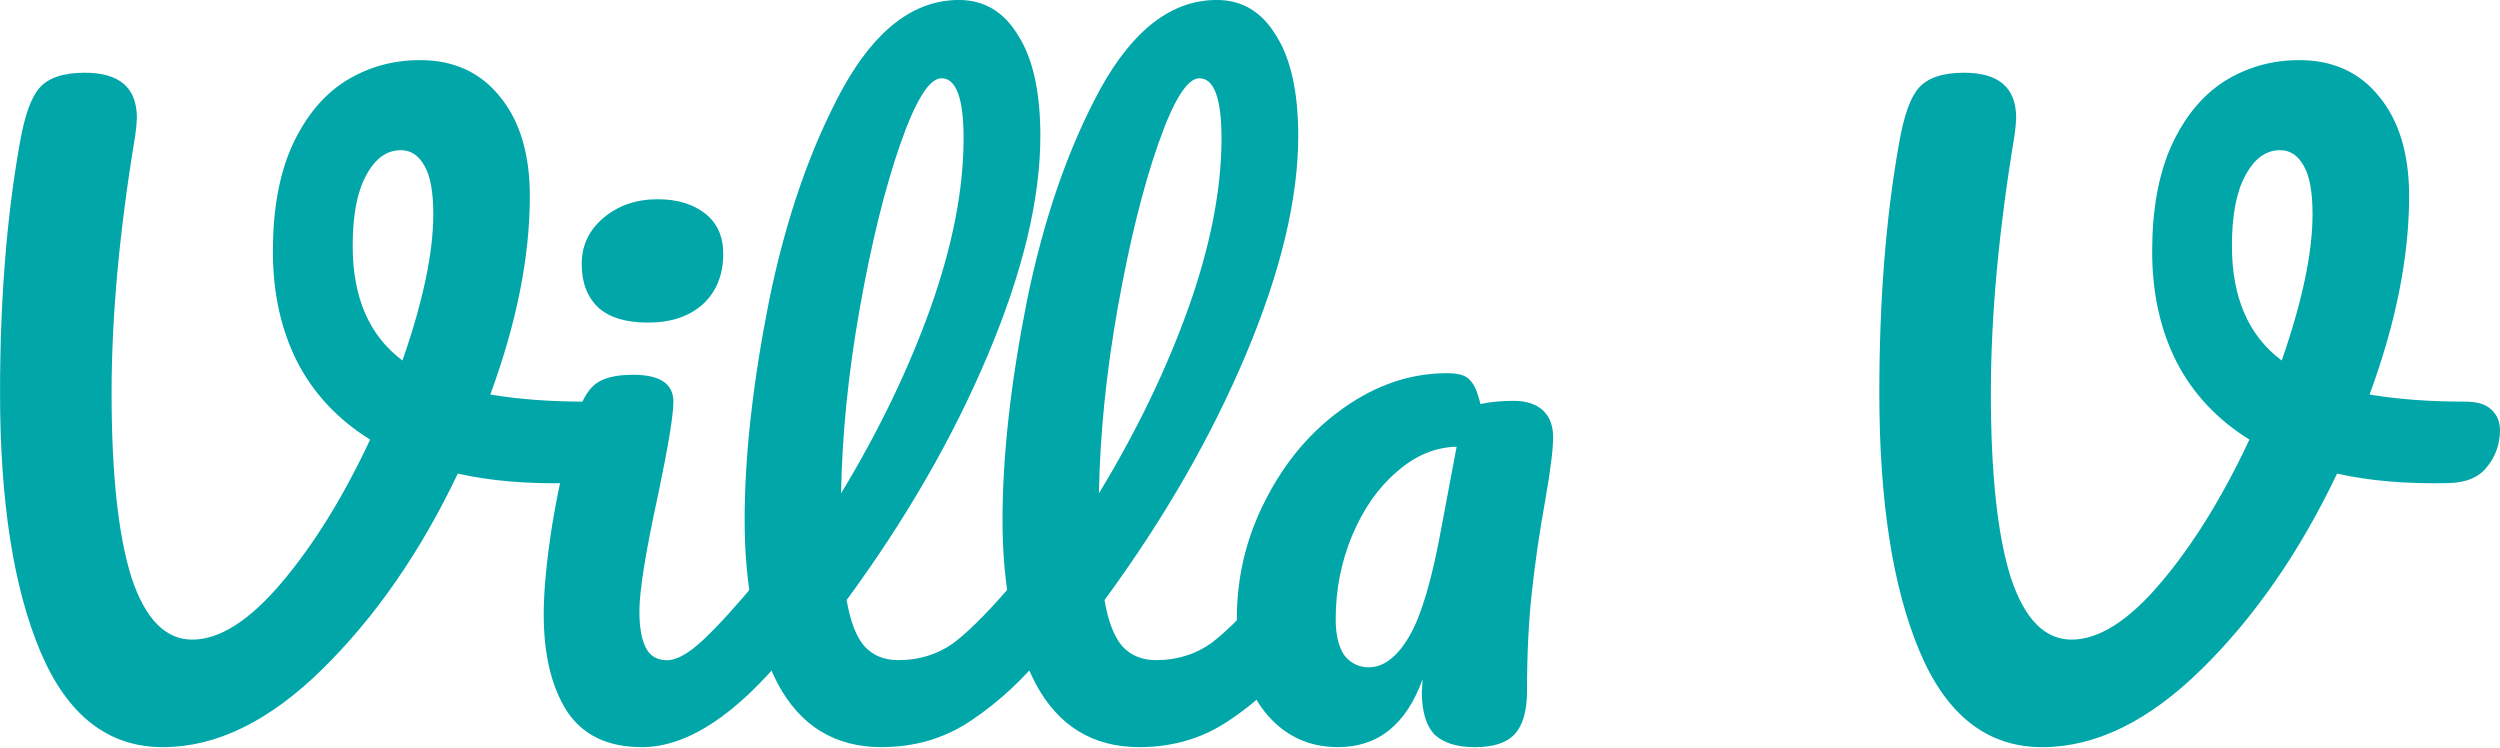
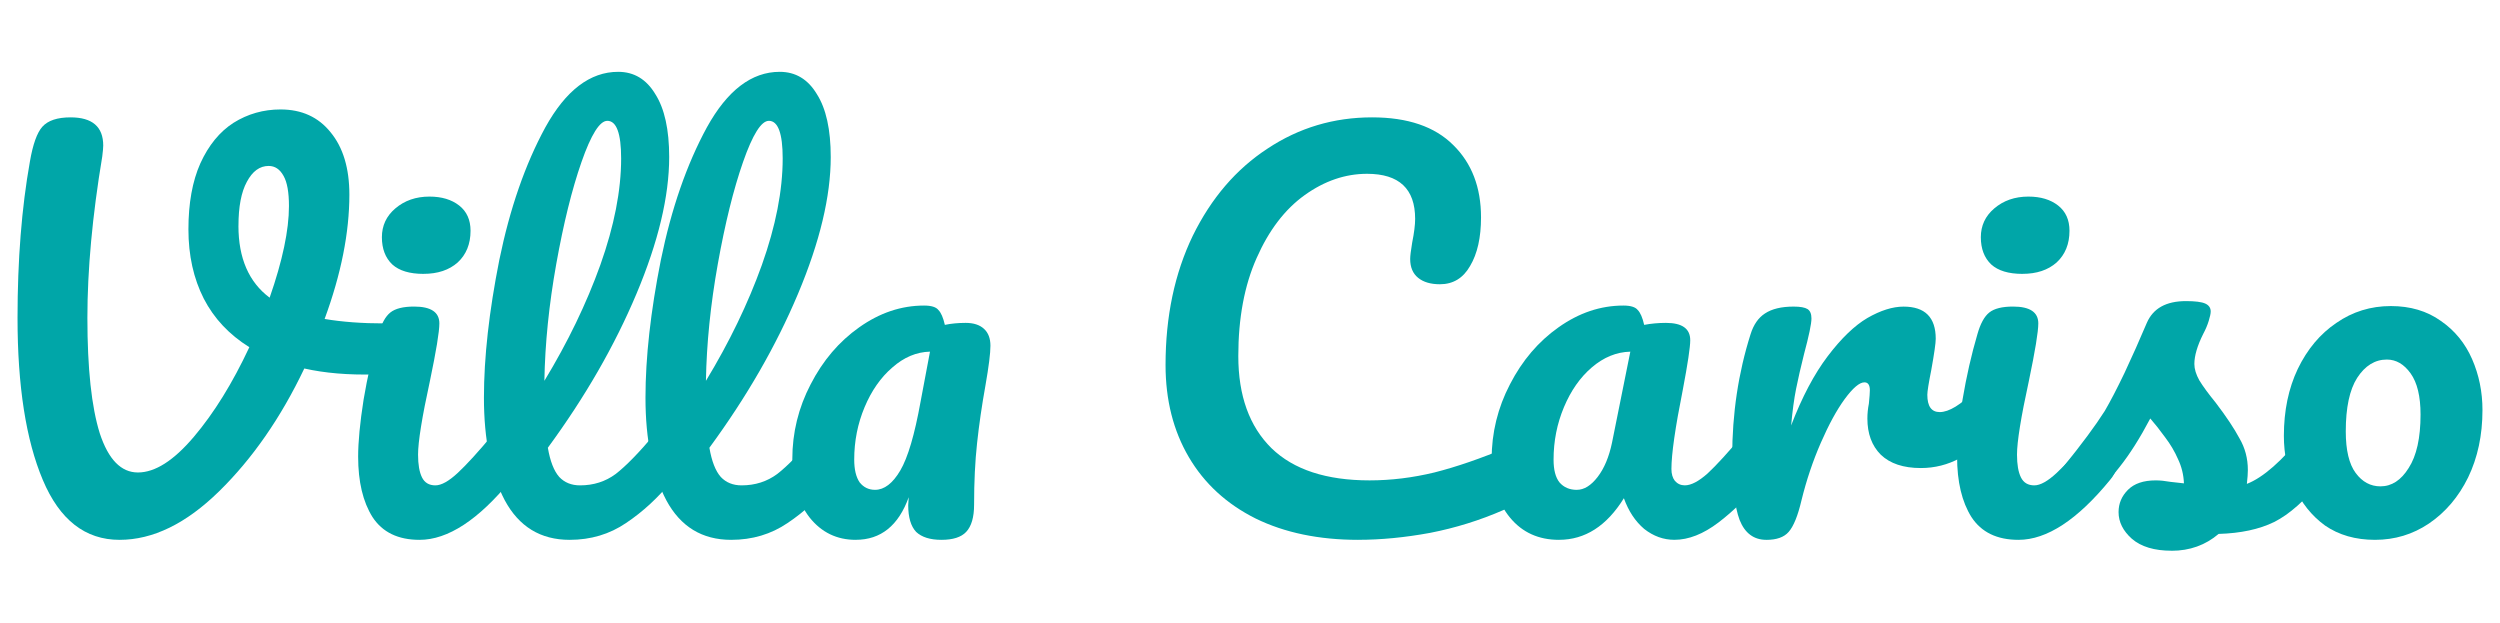
- <svg xmlns="http://www.w3.org/2000/svg" viewBox="0 0 78.358 23.419" id="svg2" version="1.1" width="22.114mm" height="6.609mm">
+ <svg xmlns="http://www.w3.org/2000/svg" viewBox="0 0 104.314 25.977" id="svg2" version="1.1" width="29.44mm" height="7.331mm">
  <defs id="defs20">
    <path id="b" d="M 22.735,23.171 C 23.018,23.494 22.788,24 22.359,24 l -5.907,0 c -0.285,0 -0.556,-0.121 -0.745,-0.333 l -9.414,-10.526 0,10.36 c 0,0.276 -0.224,0.5 -0.5,0.5 l -5.293,0 c -0.276,0 -0.5,-0.224 -0.5,-0.5 l 0,-23 c 0,-0.276 0.224,-0.5 0.5,-0.5 l 5.293,0 c 0.276,0 0.5,0.224 0.5,0.5 l 0,9.815 9.141,-9.99 c 0.19,-0.207 0.457,-0.325 0.738,-0.325 l 5.762,0 c 0.437,0 0.664,0.521 0.366,0.841 l -9.851,10.563 10.287,11.767 z" />
    <path id="c" d="m 45.991,24 c -0.199,0 -0.38,-0.118 -0.459,-0.301 l -2.024,-4.669 -10.67,0 -2.024,4.669 C 30.735,23.882 30.555,24 30.355,24 l -5.212,0 c -0.366,0 -0.608,-0.381 -0.453,-0.712 l 10.782,-23 C 35.554,0.112 35.731,0 35.925,0 l 4.358,0 c 0.194,0 0.37,0.112 0.453,0.287 l 10.815,23 C 51.707,23.619 51.465,24 51.099,24 l -5.108,0 z m -11.135,-9.668 6.635,0 -3.317,-7.694 -3.317,7.694 z" />
    <path id="d" d="m 55.525,24 c -0.276,0 -0.5,-0.224 -0.5,-0.5 l 0,-23 c 0,-0.276 0.224,-0.5 0.5,-0.5 l 5.293,0 c 0.276,0 0.5,0.224 0.5,0.5 l 0,18.428 9.759,0 c 0.276,0 0.5,0.224 0.5,0.5 l 0,4.072 c 0,0.276 -0.224,0.5 -0.5,0.5 l -15.552,0 z" />
    <path id="e" d="m 75.279,0.5 c 0,-0.276 0.224,-0.5 0.5,-0.5 l 9.315,0 c 2.667,0 4.959,0.477 6.874,1.43 1.938,0.953 3.42,2.338 4.446,4.153 1.026,1.793 1.539,3.926 1.539,6.4 0,2.496 -0.513,4.652 -1.539,6.468 -1.003,1.793 -2.474,3.166 -4.412,4.119 C 90.087,23.523 87.784,24 85.094,24 l -9.315,0 c -0.276,0 -0.5,-0.224 -0.5,-0.5 l 0,-23 z m 9.37,18.462 c 2.371,0 4.138,-0.579 5.301,-1.736 1.163,-1.157 1.744,-2.905 1.744,-5.242 C 91.694,9.646 91.113,7.91 89.95,6.775 88.787,5.618 87.02,5.039 84.649,5.039 l -3.078,0 0,13.923 3.078,0 z" />
    <path id="f" d="m 102.913,24 c -0.276,0 -0.5,-0.224 -0.5,-0.5 l 0,-23 c 0,-0.276 0.224,-0.5 0.5,-0.5 l 5.293,0 c 0.276,0 0.5,0.224 0.5,0.5 l 0,23 c 0,0.276 -0.224,0.5 -0.5,0.5 l -5.293,0 z" />
  </defs>
-   <g style="font-style:normal;font-weight:normal;font-size:24.781px;line-height:125%;font-family:sans-serif;letter-spacing:0px;word-spacing:0px;fill:#00a6a8;fill-opacity:1;stroke:none;stroke-width:1px;stroke-linecap:butt;stroke-linejoin:miter;stroke-opacity:1" id="text4157" transform="translate(-15.32106,-0.2907487)">
-     <path d="m 33.684,12.88 q 0.57,0 0.818,0.248 0.273,0.248 0.273,0.644 0,0.644 -0.397,1.14 -0.372,0.496 -1.19,0.52 -1.983,0.05 -3.519,-0.297 -1.759,3.692 -4.262,6.146 -2.478,2.429 -4.981,2.429 -2.577,0 -3.841,-2.999 -1.264,-2.999 -1.264,-8.104 0,-4.362 0.62,-7.831 0.223,-1.289 0.62,-1.735 0.421,-0.471 1.413,-0.471 1.636,0 1.636,1.413 0,0.149 -0.05,0.545 -0.743,4.461 -0.743,8.079 0,3.792 0.62,5.774 0.644,1.958 1.908,1.958 1.289,0 2.8,-1.784 1.512,-1.784 2.776,-4.485 -1.512,-0.942 -2.28,-2.429 -0.768,-1.512 -0.768,-3.469 0,-1.958 0.595,-3.296 0.62,-1.363 1.66,-2.032 1.066,-0.669 2.354,-0.669 1.586,0 2.503,1.14 0.942,1.14 0.942,3.122 0,2.85 -1.239,6.22 1.313,0.223 2.999,0.223 z M 26.374,7.998 q 0,2.429 1.561,3.593 0.966,-2.776 0.966,-4.585 0,-1.041 -0.273,-1.512 -0.273,-0.496 -0.743,-0.496 -0.669,0 -1.09,0.793 -0.421,0.768 -0.421,2.206 z" style="font-style:normal;font-variant:normal;font-weight:normal;font-stretch:normal;font-family:Pacifico;-inkscape-font-specification:Pacifico;fill:#00a6a8;fill-opacity:1" id="path4162" />
-     <path d="m 35.634,10.402 q -1.041,0 -1.561,-0.471 -0.52,-0.496 -0.52,-1.363 0,-0.867 0.669,-1.437 0.694,-0.595 1.71,-0.595 0.917,0 1.487,0.446 0.57,0.446 0.57,1.264 0,0.991 -0.644,1.586 -0.644,0.57 -1.71,0.57 z M 35.435,23.709 q -1.611,0 -2.354,-1.14 -0.719,-1.14 -0.719,-3.023 0,-1.115 0.273,-2.85 0.297,-1.759 0.743,-3.271 0.223,-0.793 0.595,-1.09 0.372,-0.297 1.19,-0.297 1.264,0 1.264,0.843 0,0.62 -0.471,2.875 -0.595,2.726 -0.595,3.692 0,0.743 0.198,1.14 0.198,0.397 0.669,0.397 0.446,0 1.115,-0.62 0.669,-0.62 1.784,-1.958 0.297,-0.347 0.669,-0.347 0.322,0 0.496,0.297 0.198,0.297 0.198,0.818 0,0.991 -0.471,1.536 -2.453,2.999 -4.585,2.999 z" style="font-style:normal;font-variant:normal;font-weight:normal;font-stretch:normal;font-family:Pacifico;-inkscape-font-specification:Pacifico;fill:#00a6a8;fill-opacity:1" id="path4164" />
-     <path d="m 47.878,18.059 q 0.322,0 0.496,0.297 0.198,0.297 0.198,0.818 0,0.991 -0.471,1.536 -1.066,1.313 -2.329,2.156 -1.239,0.843 -2.825,0.843 -2.181,0 -3.246,-1.983 -1.041,-1.983 -1.041,-5.13 0,-3.023 0.768,-6.889 0.793,-3.866 2.305,-6.641 1.536,-2.776 3.643,-2.776 1.19,0 1.859,1.115 0.694,1.09 0.694,3.147 0,2.949 -1.636,6.84 -1.636,3.891 -4.436,7.707 0.173,1.016 0.57,1.462 0.397,0.421 1.041,0.421 1.016,0 1.784,-0.57 0.768,-0.595 1.958,-2.007 0.297,-0.347 0.669,-0.347 z M 44.83,2.744 q -0.57,0 -1.289,2.057 -0.719,2.057 -1.264,5.105 -0.545,3.048 -0.595,5.848 1.759,-2.899 2.8,-5.799 1.041,-2.924 1.041,-5.328 0,-1.883 -0.694,-1.883 z" style="font-style:normal;font-variant:normal;font-weight:normal;font-stretch:normal;font-family:Pacifico;-inkscape-font-specification:Pacifico;fill:#00a6a8;fill-opacity:1" id="path4166" />
-     <path d="m 55.961,18.059 q 0.322,0 0.496,0.297 0.198,0.297 0.198,0.818 0,0.991 -0.471,1.536 -1.066,1.313 -2.329,2.156 -1.239,0.843 -2.825,0.843 -2.181,0 -3.246,-1.983 -1.041,-1.983 -1.041,-5.13 0,-3.023 0.768,-6.889 0.793,-3.866 2.305,-6.641 1.536,-2.776 3.643,-2.776 1.19,0 1.859,1.115 0.694,1.09 0.694,3.147 0,2.949 -1.636,6.84 -1.636,3.891 -4.436,7.707 0.173,1.016 0.57,1.462 0.397,0.421 1.041,0.421 1.016,0 1.784,-0.57 0.768,-0.595 1.958,-2.007 0.297,-0.347 0.669,-0.347 z M 52.913,2.744 q -0.57,0 -1.289,2.057 -0.719,2.057 -1.264,5.105 -0.545,3.048 -0.595,5.848 Q 51.525,12.855 52.566,9.956 53.607,7.031 53.607,4.628 q 0,-1.883 -0.694,-1.883 z" style="font-style:normal;font-variant:normal;font-weight:normal;font-stretch:normal;font-family:Pacifico;-inkscape-font-specification:Pacifico;fill:#00a6a8;fill-opacity:1" id="path4168" />
-     <path d="m 57.26,23.709 q -1.413,0 -2.305,-1.115 -0.867,-1.115 -0.867,-2.924 0,-1.983 0.917,-3.742 0.917,-1.784 2.429,-2.85 1.536,-1.09 3.246,-1.09 0.545,0 0.719,0.223 0.198,0.198 0.322,0.743 0.471,-0.099 1.041,-0.099 0.595,0 0.917,0.297 0.322,0.297 0.322,0.843 0,0.57 -0.248,1.983 -0.273,1.512 -0.421,2.899 -0.149,1.363 -0.149,3.073 0,0.942 -0.397,1.363 -0.372,0.397 -1.239,0.397 -0.843,0 -1.264,-0.397 -0.397,-0.421 -0.397,-1.338 l 0.025,-0.397 q -0.768,2.131 -2.652,2.131 z m 0.966,-2.503 q 0.694,0 1.264,-0.966 0.57,-0.966 1.016,-3.445 l 0.471,-2.503 q -1.016,0.025 -1.883,0.793 -0.867,0.743 -1.388,1.983 -0.52,1.239 -0.52,2.627 0,0.743 0.273,1.14 0.297,0.372 0.768,0.372 z" style="font-style:normal;font-variant:normal;font-weight:normal;font-stretch:normal;font-family:Pacifico;-inkscape-font-specification:Pacifico;fill:#00a6a8;fill-opacity:1" id="path4170" />
-     <path d="m 92.589,12.88 q 0.57,0 0.818,0.248 0.273,0.248 0.273,0.644 0,0.644 -0.397,1.14 -0.372,0.496 -1.19,0.52 -1.983,0.05 -3.519,-0.297 -1.759,3.692 -4.262,6.146 -2.478,2.429 -4.981,2.429 -2.577,0 -3.841,-2.999 -1.264,-2.999 -1.264,-8.104 0,-4.362 0.62,-7.831 0.223,-1.289 0.62,-1.735 0.421,-0.471 1.413,-0.471 1.636,0 1.636,1.413 0,0.149 -0.05,0.545 -0.743,4.461 -0.743,8.079 0,3.792 0.62,5.774 0.644,1.958 1.908,1.958 1.289,0 2.8,-1.784 1.512,-1.784 2.776,-4.485 -1.512,-0.942 -2.28,-2.429 -0.768,-1.512 -0.768,-3.469 0,-1.958 0.595,-3.296 0.62,-1.363 1.66,-2.032 1.066,-0.669 2.354,-0.669 1.586,0 2.503,1.14 0.942,1.14 0.942,3.122 0,2.85 -1.239,6.22 1.313,0.223 2.999,0.223 z M 85.278,7.998 q 0,2.429 1.561,3.593 0.966,-2.776 0.966,-4.585 0,-1.041 -0.273,-1.512 -0.273,-0.496 -0.743,-0.496 -0.669,0 -1.09,0.793 -0.421,0.768 -0.421,2.206 z" style="font-style:normal;font-variant:normal;font-weight:normal;font-stretch:normal;font-family:Pacifico;-inkscape-font-specification:Pacifico;fill:#00a6a8;fill-opacity:1" id="path4172" />
+   <g style="font-style:normal;font-weight:normal;font-size:24.781px;line-height:125%;font-family:sans-serif;letter-spacing:0px;word-spacing:0px;fill:#00a6a8;fill-opacity:1;stroke:none;stroke-width:1px;stroke-linecap:butt;stroke-linejoin:miter;stroke-opacity:1" id="text4157" transform="translate(-13.44194,1.253287)">
+     <g style="font-style:normal;font-variant:normal;font-weight:normal;font-stretch:normal;font-size:20.666px;line-height:125%;font-family:Pacifico;-inkscape-font-specification:Pacifico;letter-spacing:0px;word-spacing:0px;fill:#00a6a8;fill-opacity:1;stroke:none;stroke-width:1px;stroke-linecap:butt;stroke-linejoin:miter;stroke-opacity:1" id="text4145">
+       <path d="m 29.486,12.242 q 0.475,0 0.682,0.207 0.227,0.207 0.227,0.537 0,0.537 -0.331,0.951 -0.31,0.413 -0.992,0.434 -1.653,0.041 -2.935,-0.248 -1.467,3.079 -3.555,5.125 -2.067,2.025 -4.154,2.025 -2.149,0 -3.203,-2.501 -1.054,-2.501 -1.054,-6.758 0,-3.637 0.517,-6.53 0.186,-1.075 0.517,-1.447 0.351,-0.393 1.178,-0.393 1.364,0 1.364,1.178 0,0.124 -0.041,0.455 -0.62,3.72 -0.62,6.737 0,3.162 0.517,4.815 0.537,1.633 1.591,1.633 1.075,0 2.335,-1.488 1.261,-1.488 2.315,-3.74 -1.261,-0.785 -1.901,-2.025 -0.641,-1.261 -0.641,-2.893 0,-1.633 0.496,-2.749 0.517,-1.137 1.385,-1.695 0.889,-0.558 1.963,-0.558 1.323,0 2.087,0.951 0.785,0.951 0.785,2.604 0,2.377 -1.033,5.187 1.095,0.186 2.501,0.186 z M 23.389,8.171 q 0,2.025 1.302,2.997 0.806,-2.315 0.806,-3.823 0,-0.868 -0.227,-1.261 -0.227,-0.413 -0.62,-0.413 -0.558,0 -0.909,0.661 -0.351,0.641 -0.351,1.839 z" style="" id="path4150" />
+       <path d="m 31.111,10.175 q -0.868,0 -1.302,-0.393 -0.434,-0.413 -0.434,-1.137 0,-0.723 0.558,-1.199 0.579,-0.496 1.426,-0.496 0.765,0 1.24,0.372 0.475,0.372 0.475,1.054 0,0.827 -0.537,1.323 -0.537,0.475 -1.426,0.475 z m -0.165,11.098 q -1.343,0 -1.963,-0.951 -0.599,-0.951 -0.599,-2.521 0,-0.93 0.227,-2.377 0.248,-1.467 0.62,-2.728 0.186,-0.661 0.496,-0.909 0.31,-0.248 0.992,-0.248 1.054,0 1.054,0.703 0,0.517 -0.393,2.397 -0.496,2.273 -0.496,3.079 0,0.62 0.165,0.951 0.165,0.331 0.558,0.331 0.372,0 0.93,-0.517 0.558,-0.517 1.488,-1.633 0.248,-0.289 0.558,-0.289 0.269,0 0.413,0.248 0.165,0.248 0.165,0.682 0,0.827 -0.393,1.281 -2.046,2.501 -3.823,2.501 z" style="" id="path4152" />
+       <path d="m 41.322,16.561 q 0.269,0 0.413,0.248 0.165,0.248 0.165,0.682 0,0.827 -0.393,1.281 -0.889,1.095 -1.943,1.798 -1.033,0.703 -2.356,0.703 -1.819,0 -2.707,-1.653 -0.868,-1.653 -0.868,-4.278 0,-2.521 0.641,-5.745 0.661,-3.224 1.922,-5.538 1.281,-2.315 3.038,-2.315 0.992,0 1.55,0.93 0.579,0.909 0.579,2.625 0,2.459 -1.364,5.704 -1.364,3.245 -3.699,6.427 0.145,0.847 0.475,1.219 0.331,0.351 0.868,0.351 0.847,0 1.488,-0.475 0.641,-0.496 1.633,-1.674 0.248,-0.289 0.558,-0.289 z M 38.78,3.789 q -0.475,0 -1.075,1.715 -0.599,1.715 -1.054,4.257 -0.455,2.542 -0.496,4.877 1.467,-2.418 2.335,-4.836 0.868,-2.439 0.868,-4.443 0,-1.571 -0.579,-1.571 z" style="" id="path4154" />
+       <path d="m 48.063,16.561 q 0.269,0 0.413,0.248 0.165,0.248 0.165,0.682 0,0.827 -0.393,1.281 -0.889,1.095 -1.943,1.798 -1.033,0.703 -2.356,0.703 -1.819,0 -2.707,-1.653 -0.868,-1.653 -0.868,-4.278 0,-2.521 0.641,-5.745 0.661,-3.224 1.922,-5.538 1.281,-2.315 3.038,-2.315 0.992,0 1.55,0.93 0.579,0.909 0.579,2.625 0,2.459 -1.364,5.704 -1.364,3.245 -3.699,6.427 0.145,0.847 0.475,1.219 0.331,0.351 0.868,0.351 0.847,0 1.488,-0.475 0.641,-0.496 1.633,-1.674 0.248,-0.289 0.558,-0.289 z M 45.521,3.789 q -0.475,0 -1.075,1.715 -0.599,1.715 -1.054,4.257 -0.455,2.542 -0.496,4.877 1.467,-2.418 2.335,-4.836 0.868,-2.439 0.868,-4.443 0,-1.571 -0.579,-1.571 z" style="" id="path4156" />
+       <path d="m 49.146,21.273 q -1.178,0 -1.922,-0.93 -0.723,-0.93 -0.723,-2.439 0,-1.653 0.765,-3.121 0.765,-1.488 2.025,-2.377 1.281,-0.909 2.707,-0.909 0.455,0 0.599,0.186 0.165,0.165 0.269,0.62 0.393,-0.083 0.868,-0.083 0.496,0 0.765,0.248 0.269,0.248 0.269,0.703 0,0.475 -0.207,1.653 -0.227,1.261 -0.351,2.418 -0.124,1.137 -0.124,2.563 0,0.785 -0.331,1.137 -0.31,0.331 -1.033,0.331 -0.703,0 -1.054,-0.331 -0.331,-0.351 -0.331,-1.116 l 0.021,-0.331 q -0.641,1.777 -2.211,1.777 z m 0.806,-2.087 q 0.579,0 1.054,-0.806 0.475,-0.806 0.847,-2.873 l 0.393,-2.087 q -0.847,0.021 -1.571,0.661 -0.723,0.62 -1.157,1.653 -0.434,1.033 -0.434,2.191 0,0.62 0.227,0.951 0.248,0.31 0.641,0.31 z" style="" id="path4158" />
+       <path d="m 70.114,21.273 q -2.459,0 -4.278,-0.889 -1.819,-0.909 -2.79,-2.563 -0.971,-1.653 -0.971,-3.844 0,-3.038 1.137,-5.394 1.157,-2.356 3.121,-3.637 1.963,-1.302 4.36,-1.302 2.232,0 3.389,1.157 1.157,1.137 1.157,3.017 0,1.261 -0.455,2.025 -0.434,0.765 -1.261,0.765 -0.579,0 -0.909,-0.269 -0.331,-0.269 -0.331,-0.785 0,-0.186 0.083,-0.682 0.124,-0.62 0.124,-0.992 0,-1.881 -2.005,-1.881 -1.364,0 -2.604,0.889 -1.24,0.889 -2.005,2.625 -0.765,1.715 -0.765,4.092 0,2.48 1.385,3.844 1.385,1.343 4.092,1.343 1.343,0 2.707,-0.331 1.385,-0.351 3.059,-1.054 0.31,-0.124 0.517,-0.124 0.331,0 0.496,0.248 0.165,0.248 0.165,0.641 0,1.261 -1.364,1.86 -1.467,0.641 -3.059,0.951 -1.571,0.289 -2.997,0.289 z" style="" id="path4160" />
+       <path d="m 78.493,21.273 q -1.281,0 -2.046,-0.93 -0.765,-0.93 -0.765,-2.439 0,-1.653 0.765,-3.121 0.765,-1.488 2.025,-2.377 1.281,-0.909 2.707,-0.909 0.455,0 0.599,0.186 0.165,0.165 0.269,0.62 0.434,-0.083 0.909,-0.083 1.013,0 1.013,0.723 0,0.434 -0.31,2.067 -0.475,2.377 -0.475,3.307 0,0.31 0.145,0.496 0.165,0.186 0.413,0.186 0.393,0 0.951,-0.496 0.558,-0.517 1.509,-1.653 0.248,-0.289 0.558,-0.289 0.269,0 0.413,0.248 0.165,0.248 0.165,0.682 0,0.827 -0.393,1.281 -0.847,1.054 -1.798,1.777 -0.951,0.723 -1.839,0.723 -0.682,0 -1.261,-0.455 -0.558,-0.475 -0.847,-1.281 -1.075,1.736 -2.707,1.736 z m 0.744,-2.087 q 0.455,0 0.868,-0.537 0.413,-0.537 0.599,-1.426 l 0.765,-3.802 q -0.868,0.021 -1.612,0.661 -0.723,0.62 -1.157,1.653 -0.434,1.033 -0.434,2.191 0,0.641 0.248,0.951 0.269,0.31 0.723,0.31 z" style="" id="path4162" />
+       <path d="m 87.146,21.273 q -0.785,0 -1.116,-0.827 -0.31,-0.827 -0.31,-2.645 0,-2.687 0.765,-5.104 0.186,-0.599 0.599,-0.868 0.434,-0.289 1.199,-0.289 0.413,0 0.579,0.103 0.165,0.103 0.165,0.393 0,0.331 -0.31,1.488 -0.207,0.827 -0.331,1.447 -0.124,0.62 -0.207,1.529 0.682,-1.777 1.529,-2.893 0.847,-1.116 1.653,-1.591 0.827,-0.475 1.509,-0.475 1.343,0 1.343,1.343 0,0.269 -0.186,1.302 -0.165,0.827 -0.165,1.033 0,0.723 0.517,0.723 0.579,0 1.488,-0.909 0.269,-0.269 0.558,-0.269 0.269,0 0.413,0.248 0.165,0.227 0.165,0.62 0,0.765 -0.413,1.199 -0.579,0.599 -1.364,1.033 -0.765,0.413 -1.633,0.413 -1.095,0 -1.674,-0.558 -0.558,-0.558 -0.558,-1.509 0,-0.31 0.062,-0.62 0.041,-0.413 0.041,-0.558 0,-0.331 -0.227,-0.331 -0.31,0 -0.827,0.703 -0.496,0.682 -0.992,1.819 -0.496,1.137 -0.806,2.397 -0.227,0.971 -0.537,1.323 -0.289,0.331 -0.93,0.331 z" style="" id="path4164" />
+       <path d="m 97.831,10.175 q -0.868,0 -1.302,-0.393 -0.434,-0.413 -0.434,-1.137 0,-0.723 0.558,-1.199 0.579,-0.496 1.426,-0.496 0.765,0 1.24,0.372 0.475,0.372 0.475,1.054 0,0.827 -0.537,1.323 -0.537,0.475 -1.426,0.475 z m -0.165,11.098 q -1.343,0 -1.963,-0.951 -0.599,-0.951 -0.599,-2.521 0,-0.93 0.227,-2.377 0.248,-1.467 0.62,-2.728 0.186,-0.661 0.496,-0.909 0.31,-0.248 0.992,-0.248 1.054,0 1.054,0.703 0,0.517 -0.393,2.397 -0.496,2.273 -0.496,3.079 0,0.62 0.165,0.951 0.165,0.331 0.558,0.331 0.372,0 0.93,-0.517 0.558,-0.517 1.488,-1.633 0.248,-0.289 0.558,-0.289 0.269,0 0.413,0.248 0.165,0.248 0.165,0.682 0,0.827 -0.393,1.281 -2.046,2.501 -3.823,2.501 z" style="" id="path4166" />
+       <path d="m 104.053,21.727 q -1.075,0 -1.653,-0.496 -0.558,-0.496 -0.558,-1.116 0,-0.537 0.393,-0.93 0.393,-0.393 1.157,-0.393 0.269,0 0.62,0.062 0.372,0.041 0.558,0.062 -0.021,-0.537 -0.248,-1.013 -0.207,-0.475 -0.537,-0.909 -0.331,-0.455 -0.62,-0.785 -0.641,1.219 -1.281,2.025 -0.62,0.806 -1.364,1.529 -0.372,0.372 -0.785,0.372 -0.331,0 -0.537,-0.227 -0.207,-0.248 -0.207,-0.599 0,-0.413 0.289,-0.765 l 0.269,-0.331 q 1.137,-1.405 1.715,-2.315 0.351,-0.599 0.827,-1.591 0.475,-1.013 0.93,-2.087 0.393,-0.909 1.633,-0.909 0.579,0 0.806,0.103 0.227,0.103 0.227,0.331 0,0.124 -0.083,0.393 -0.083,0.269 -0.227,0.537 -0.372,0.744 -0.372,1.261 0,0.31 0.207,0.682 0.227,0.372 0.682,0.93 0.661,0.868 0.992,1.488 0.351,0.599 0.351,1.323 0,0.207 -0.041,0.579 1.013,-0.393 2.377,-2.087 0.248,-0.289 0.558,-0.289 0.269,0 0.413,0.248 0.165,0.248 0.165,0.682 0,0.785 -0.393,1.281 -1.033,1.281 -1.984,1.757 -0.93,0.455 -2.315,0.496 -0.827,0.703 -1.963,0.703 z" style="" id="path4168" />
+       <path d="m 112.542,21.273 q -1.219,0 -2.087,-0.599 -0.847,-0.62 -1.281,-1.612 -0.434,-0.992 -0.434,-2.129 0,-1.571 0.579,-2.79 0.599,-1.24 1.612,-1.922 1.013,-0.703 2.273,-0.703 1.219,0 2.087,0.62 0.868,0.599 1.302,1.591 0.434,0.992 0.434,2.129 0,1.571 -0.599,2.811 -0.599,1.219 -1.633,1.922 -1.013,0.682 -2.253,0.682 z m 0.227,-2.232 q 0.703,0 1.178,-0.765 0.496,-0.765 0.496,-2.232 0,-1.137 -0.413,-1.715 -0.413,-0.579 -0.992,-0.579 -0.744,0 -1.24,0.765 -0.475,0.744 -0.475,2.232 0,1.178 0.413,1.736 0.413,0.558 1.033,0.558 z" style="" id="path4170" />
+     </g>
  </g>
</svg>
